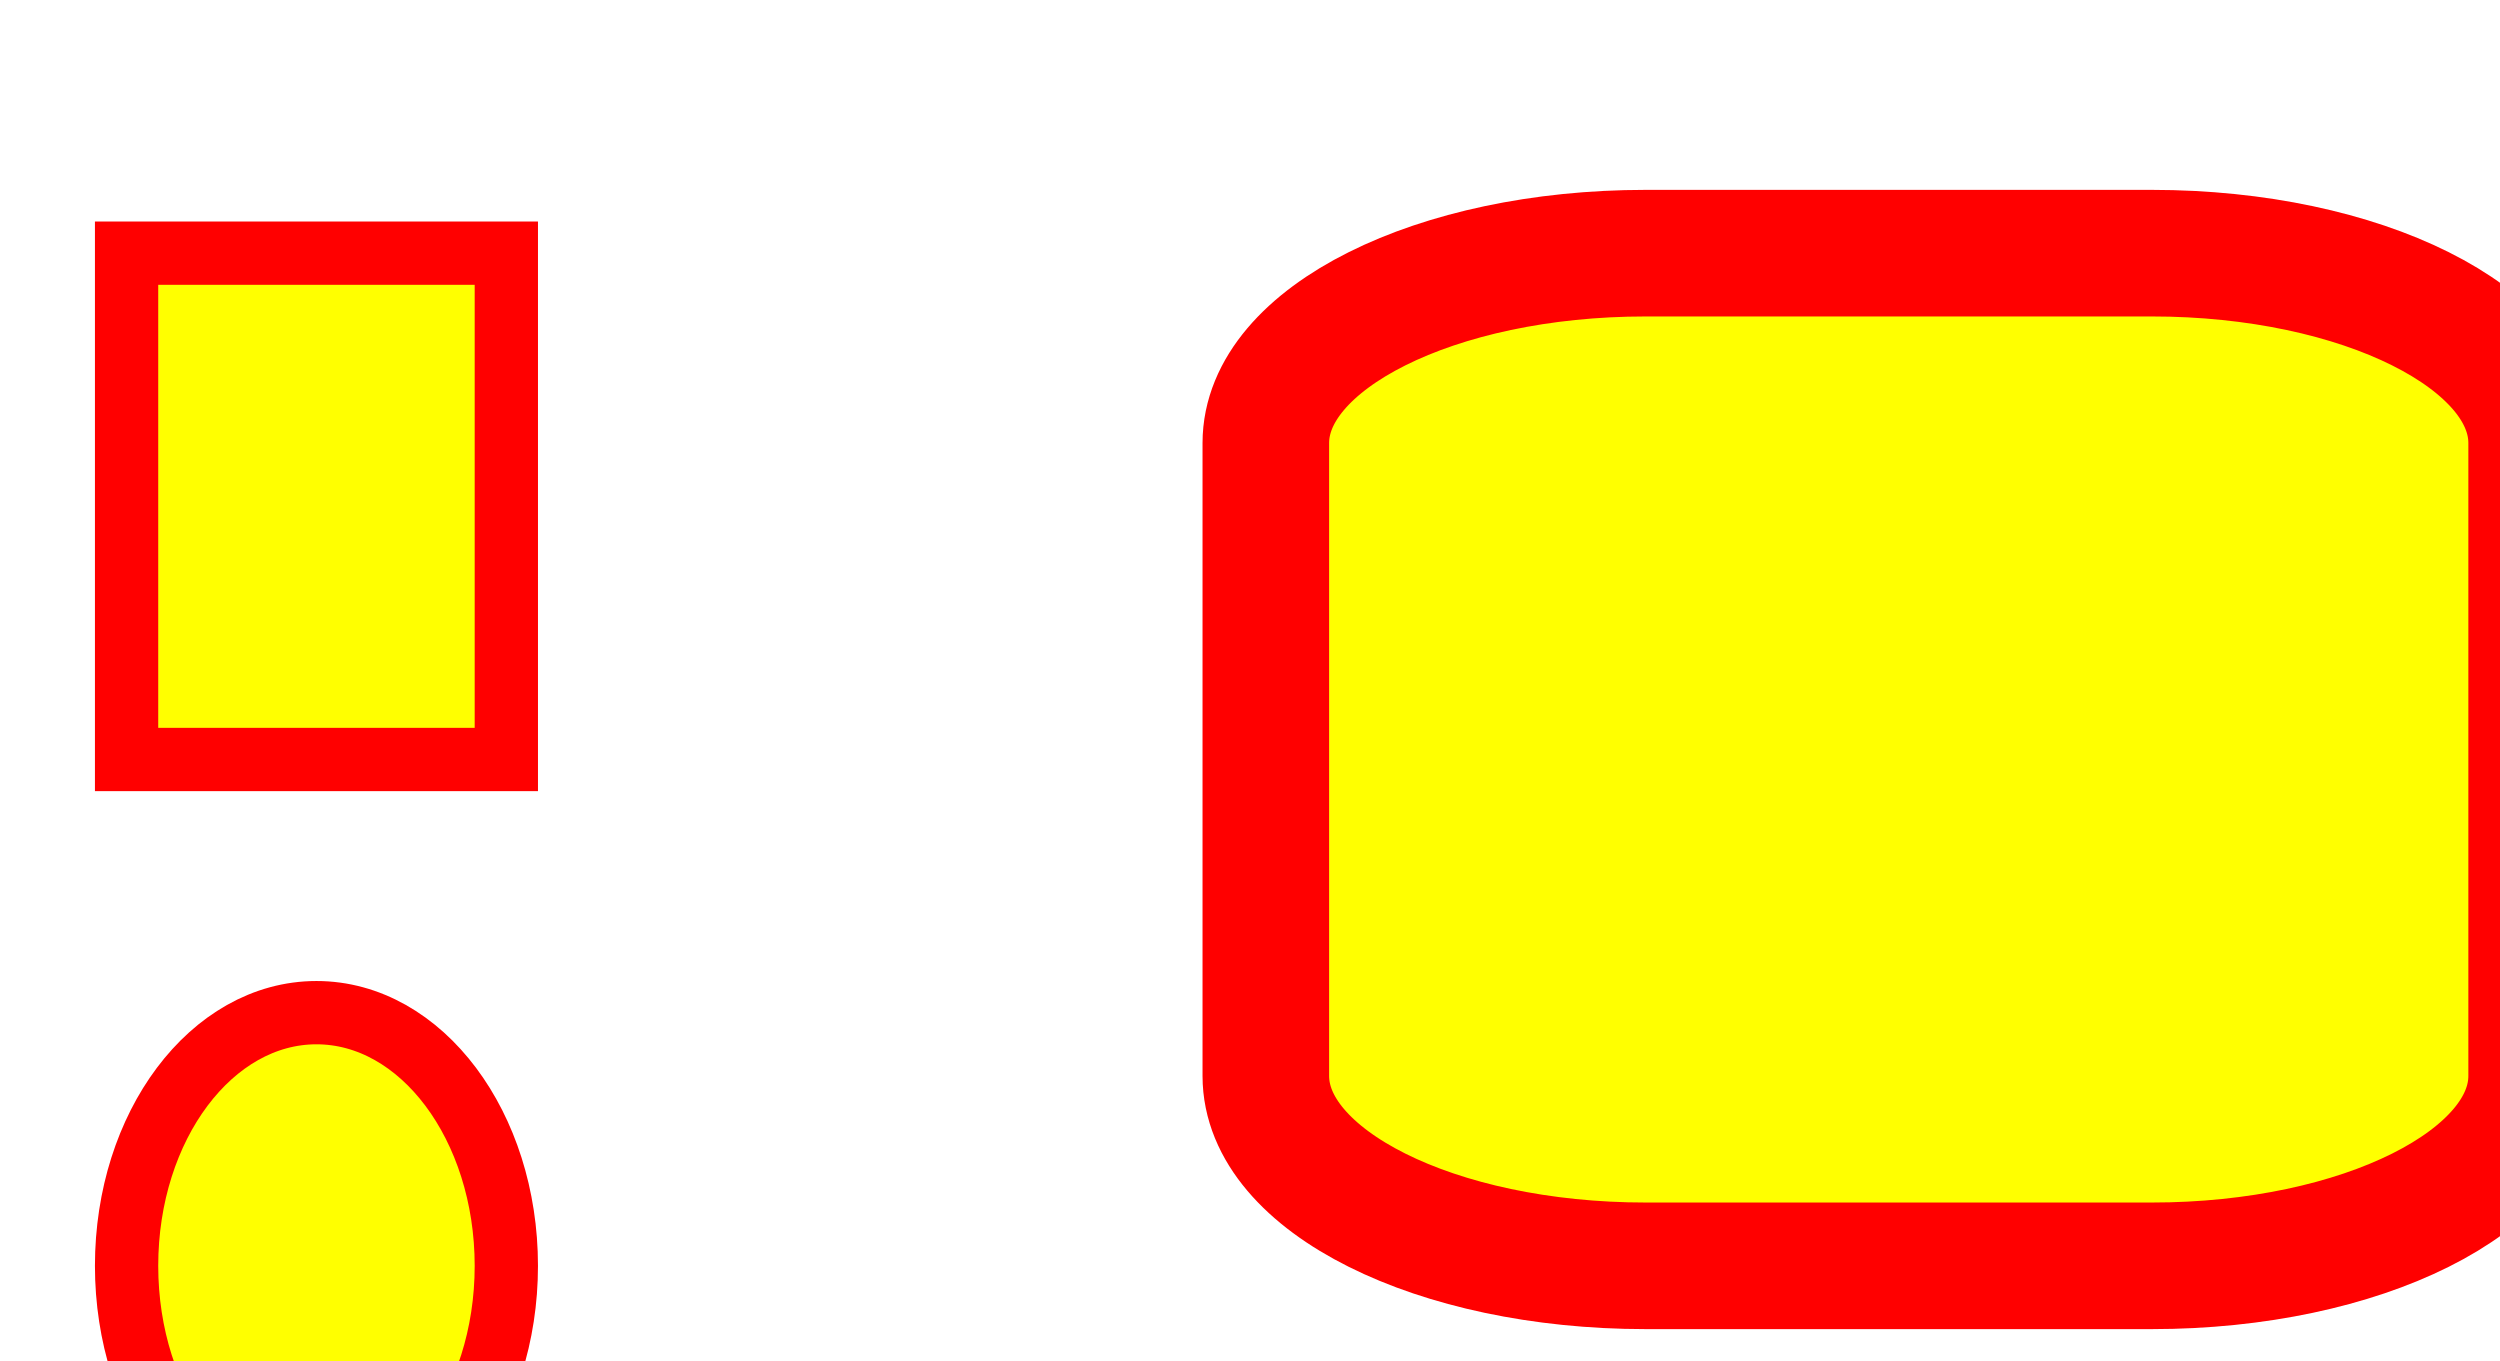
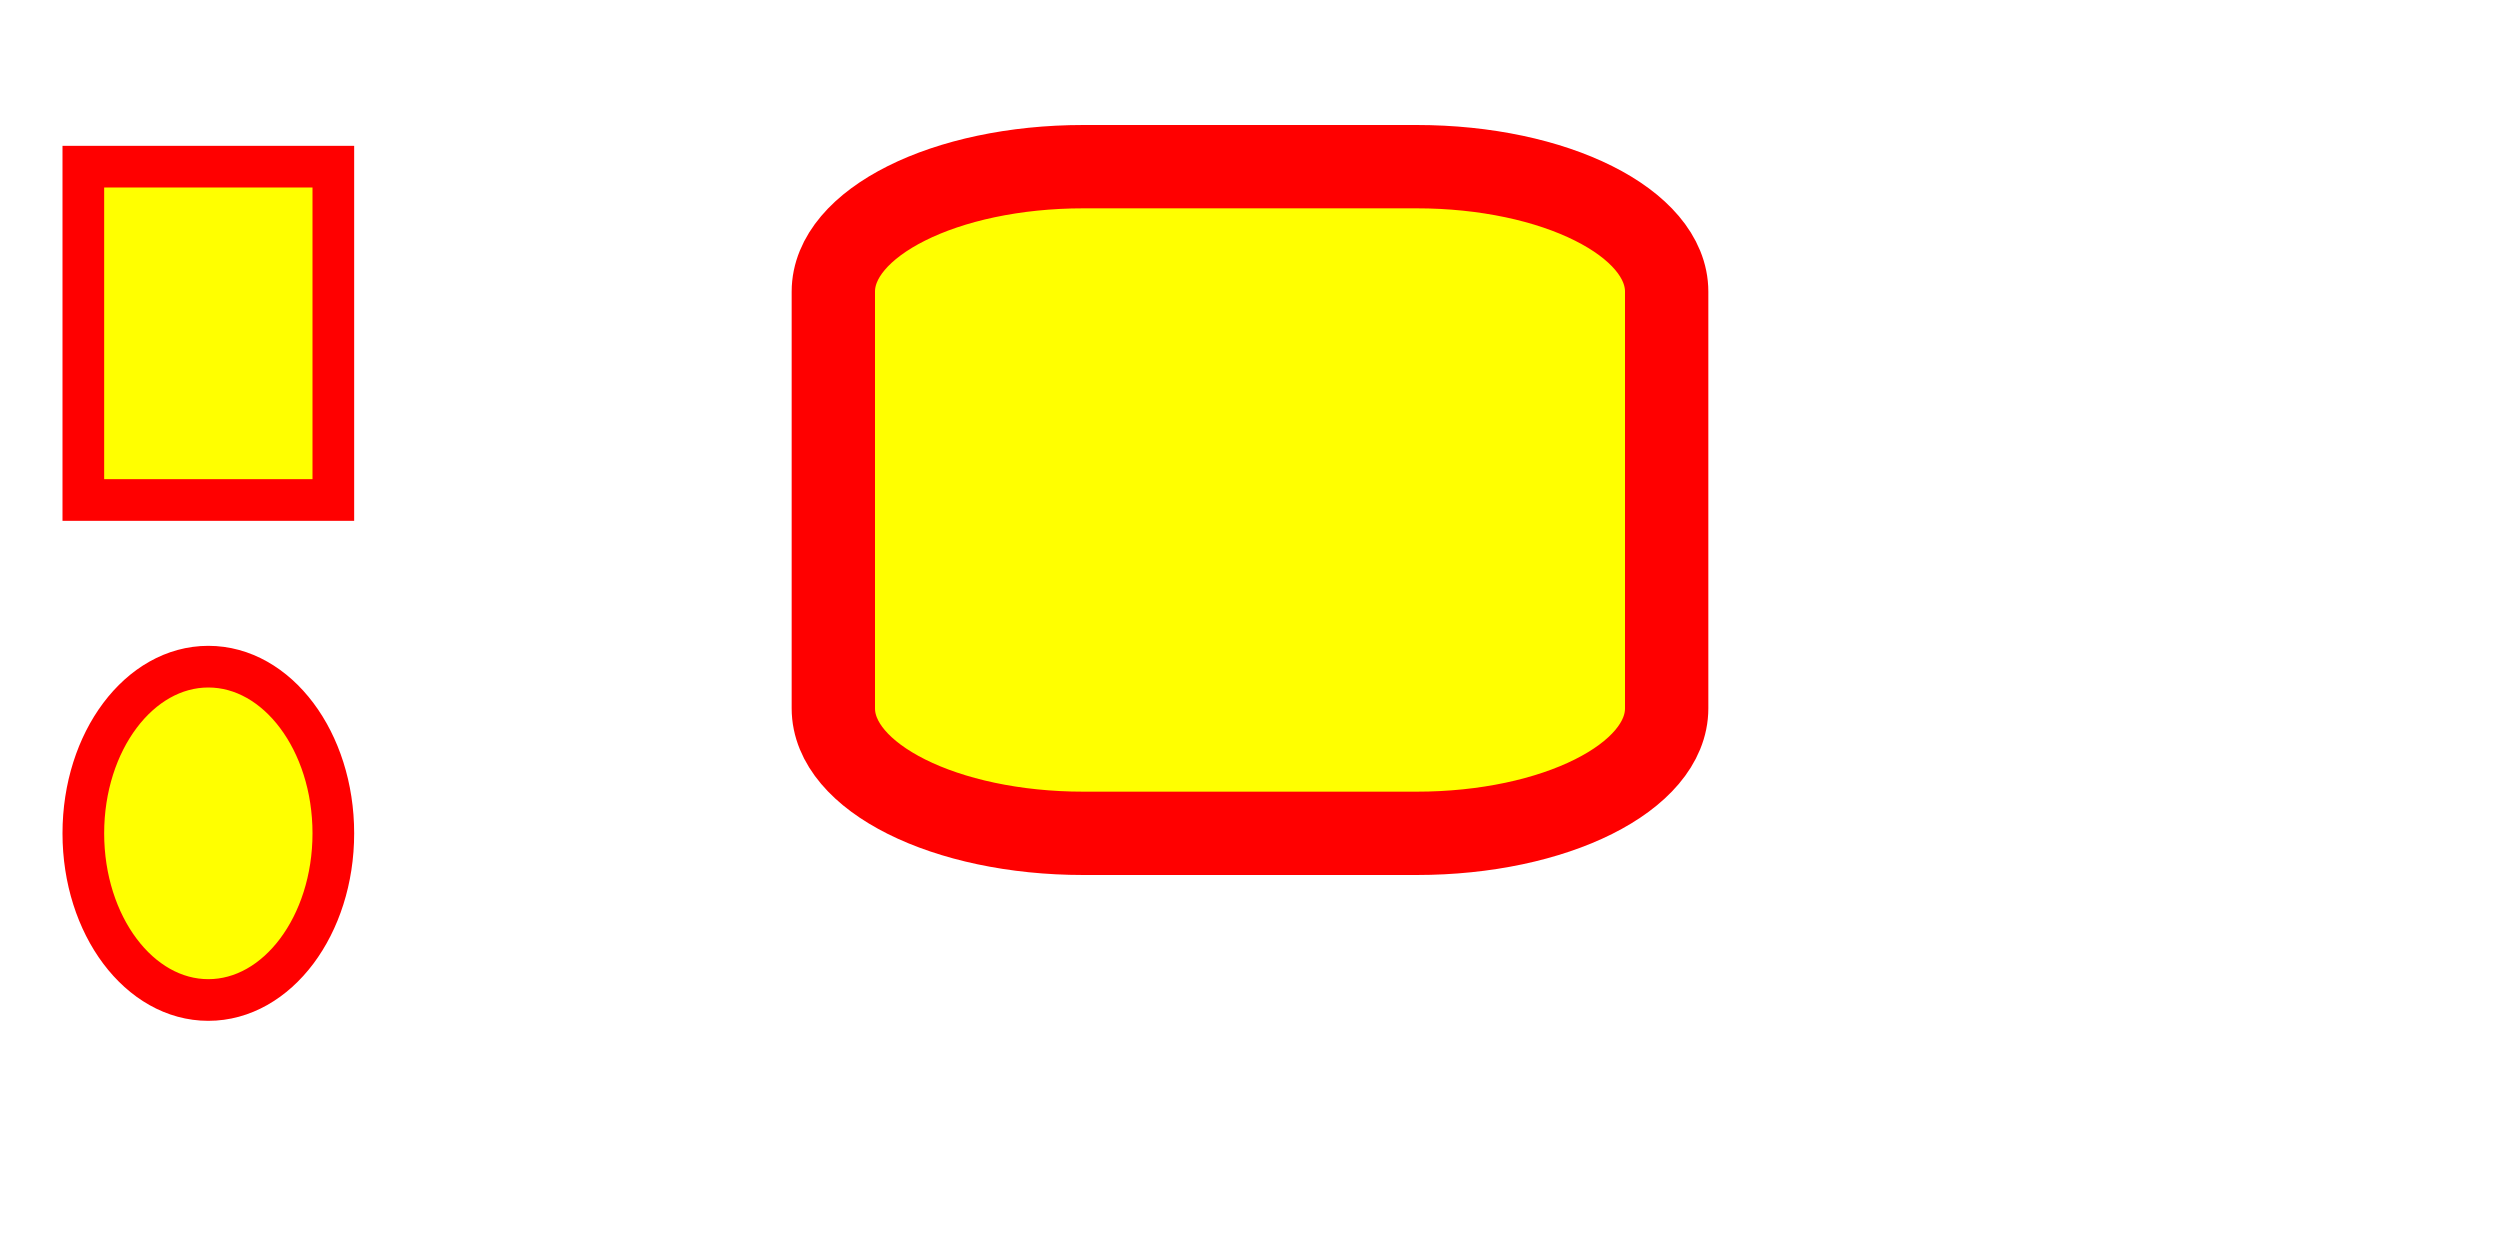
- <svg xmlns="http://www.w3.org/2000/svg">
+ <svg xmlns="http://www.w3.org/2000/svg" width="800" height="400" viewBox="0 0 300 150">
  <rect x="10" y="20" width="30" height="40" stroke="red" stroke-width="5" fill="yellow" />
  <rect x="100" y="20" rx="30" ry="15" width="100" height="80" stroke="red" stroke-width="10" fill="yellow" />
  <rect x="10" y="80" rx="15" ry="20" width="30" height="40" stroke="red" stroke-width="5" fill="yellow" />
</svg>
